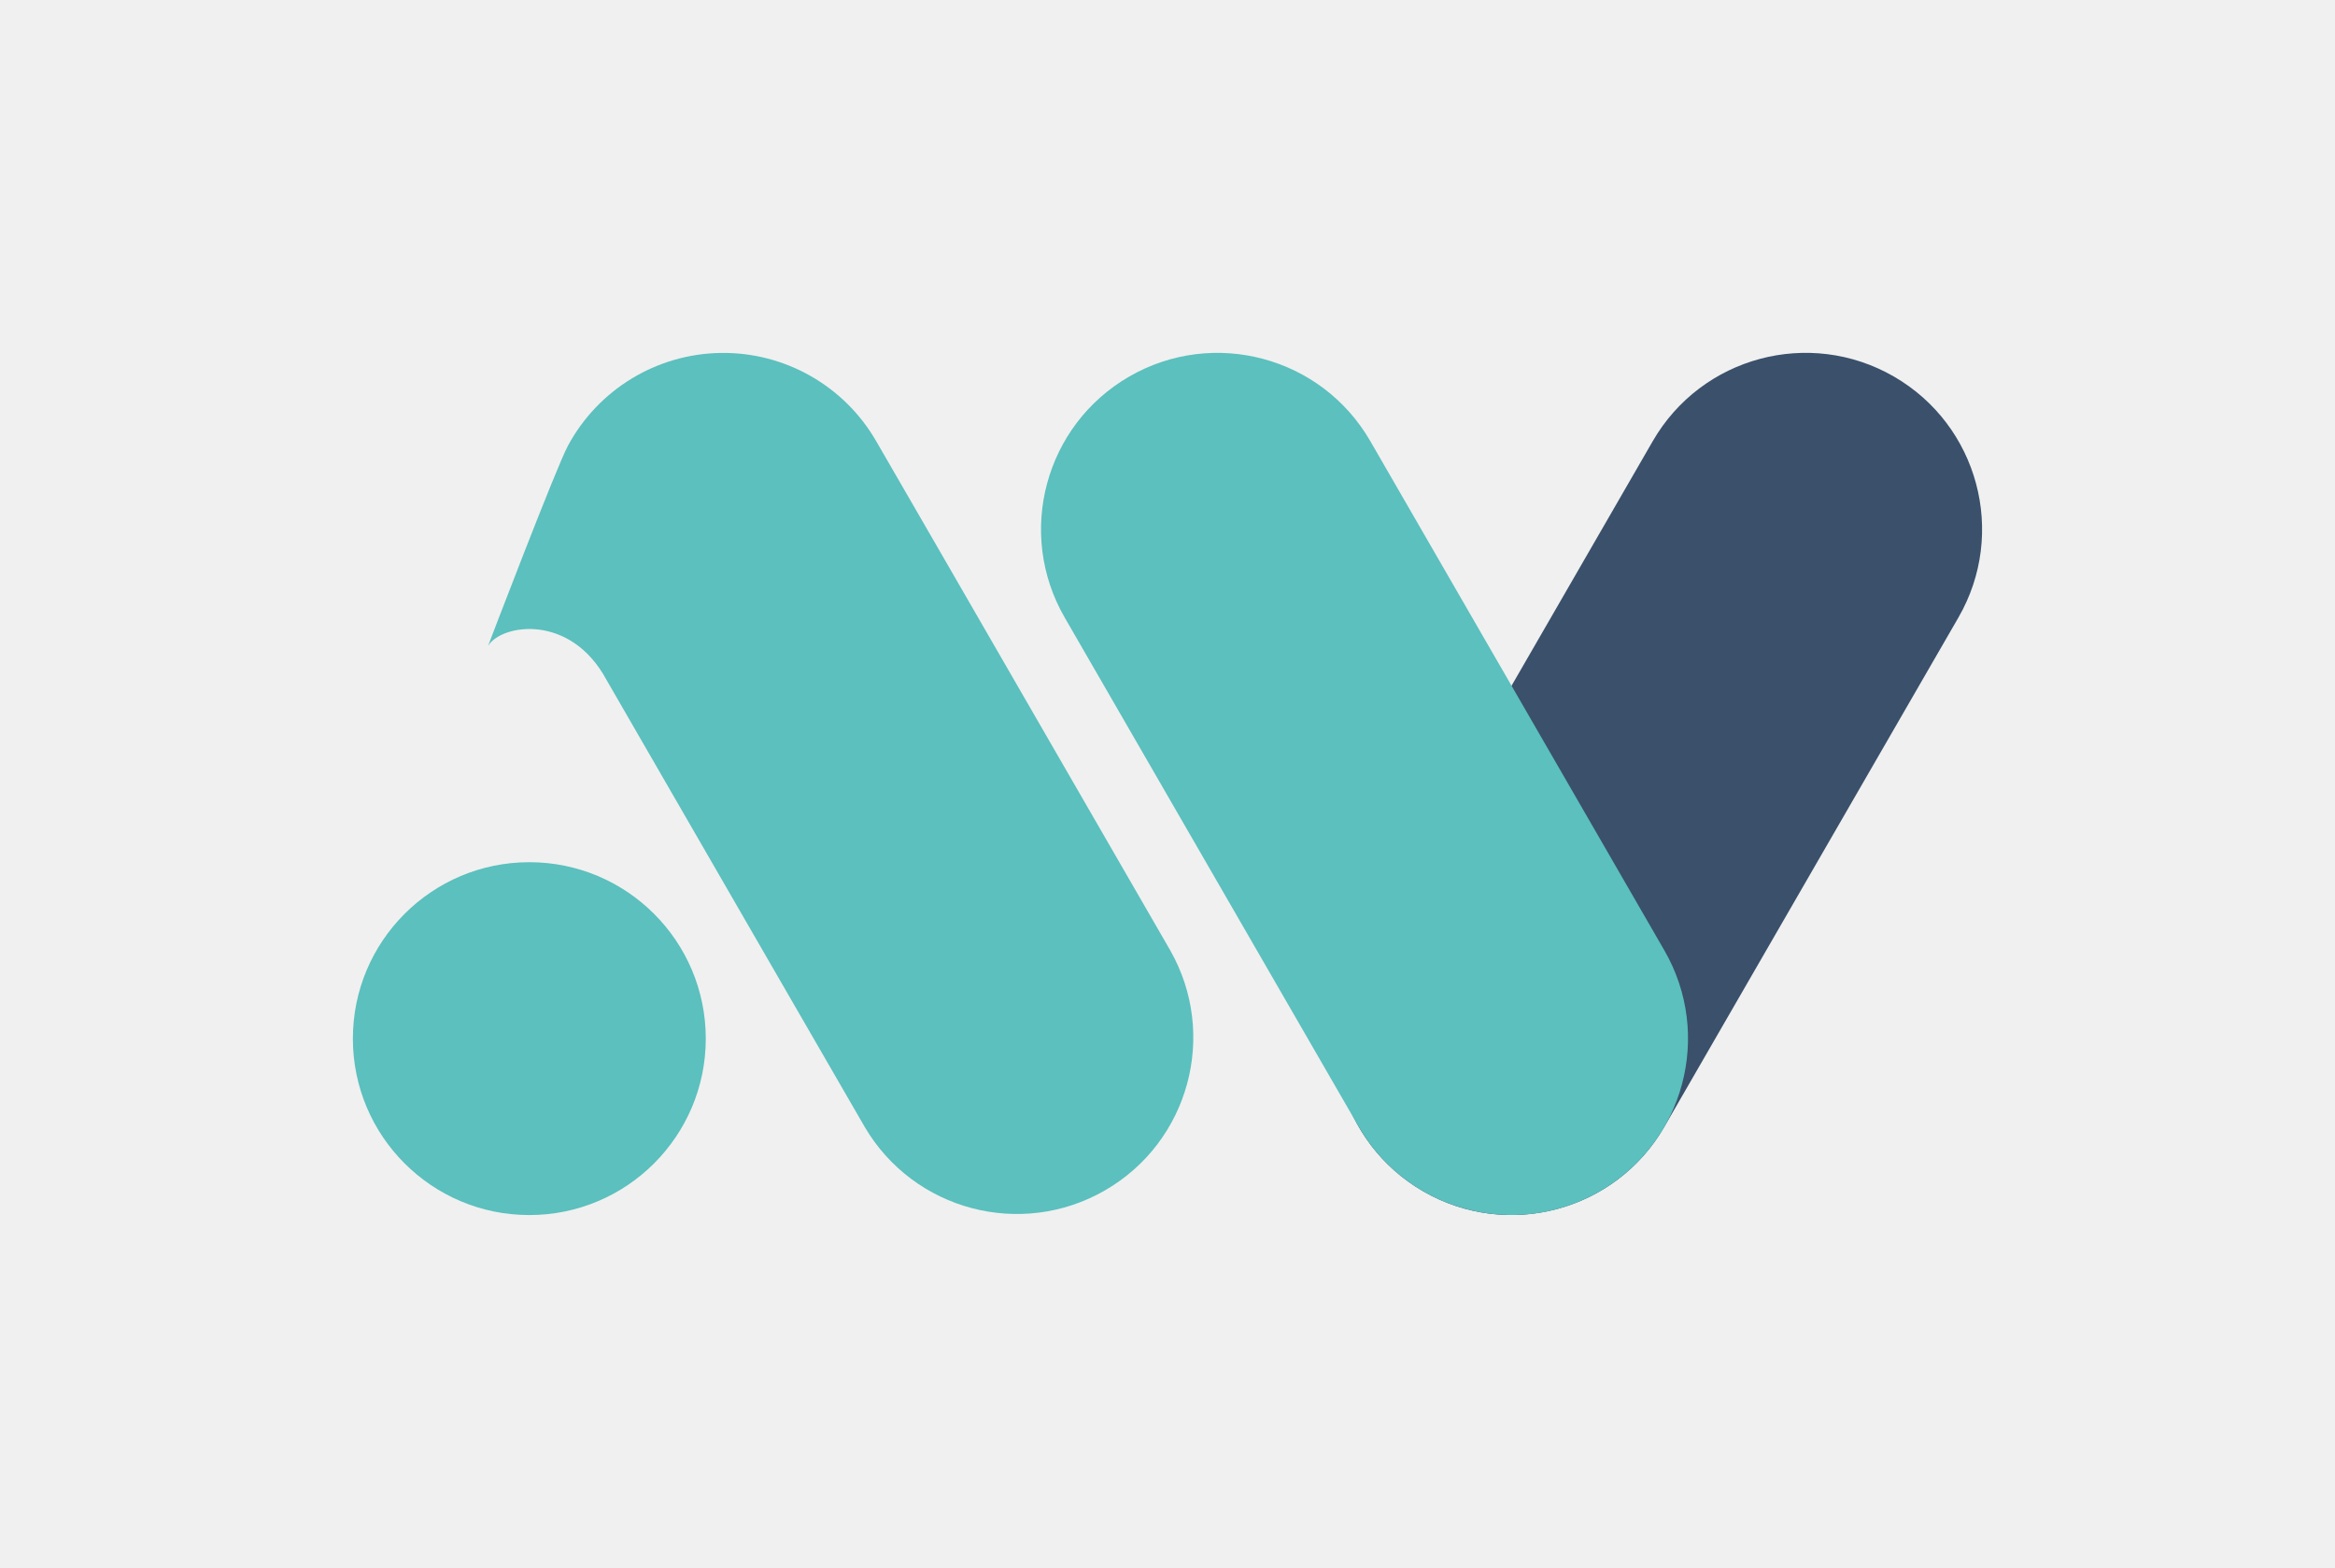
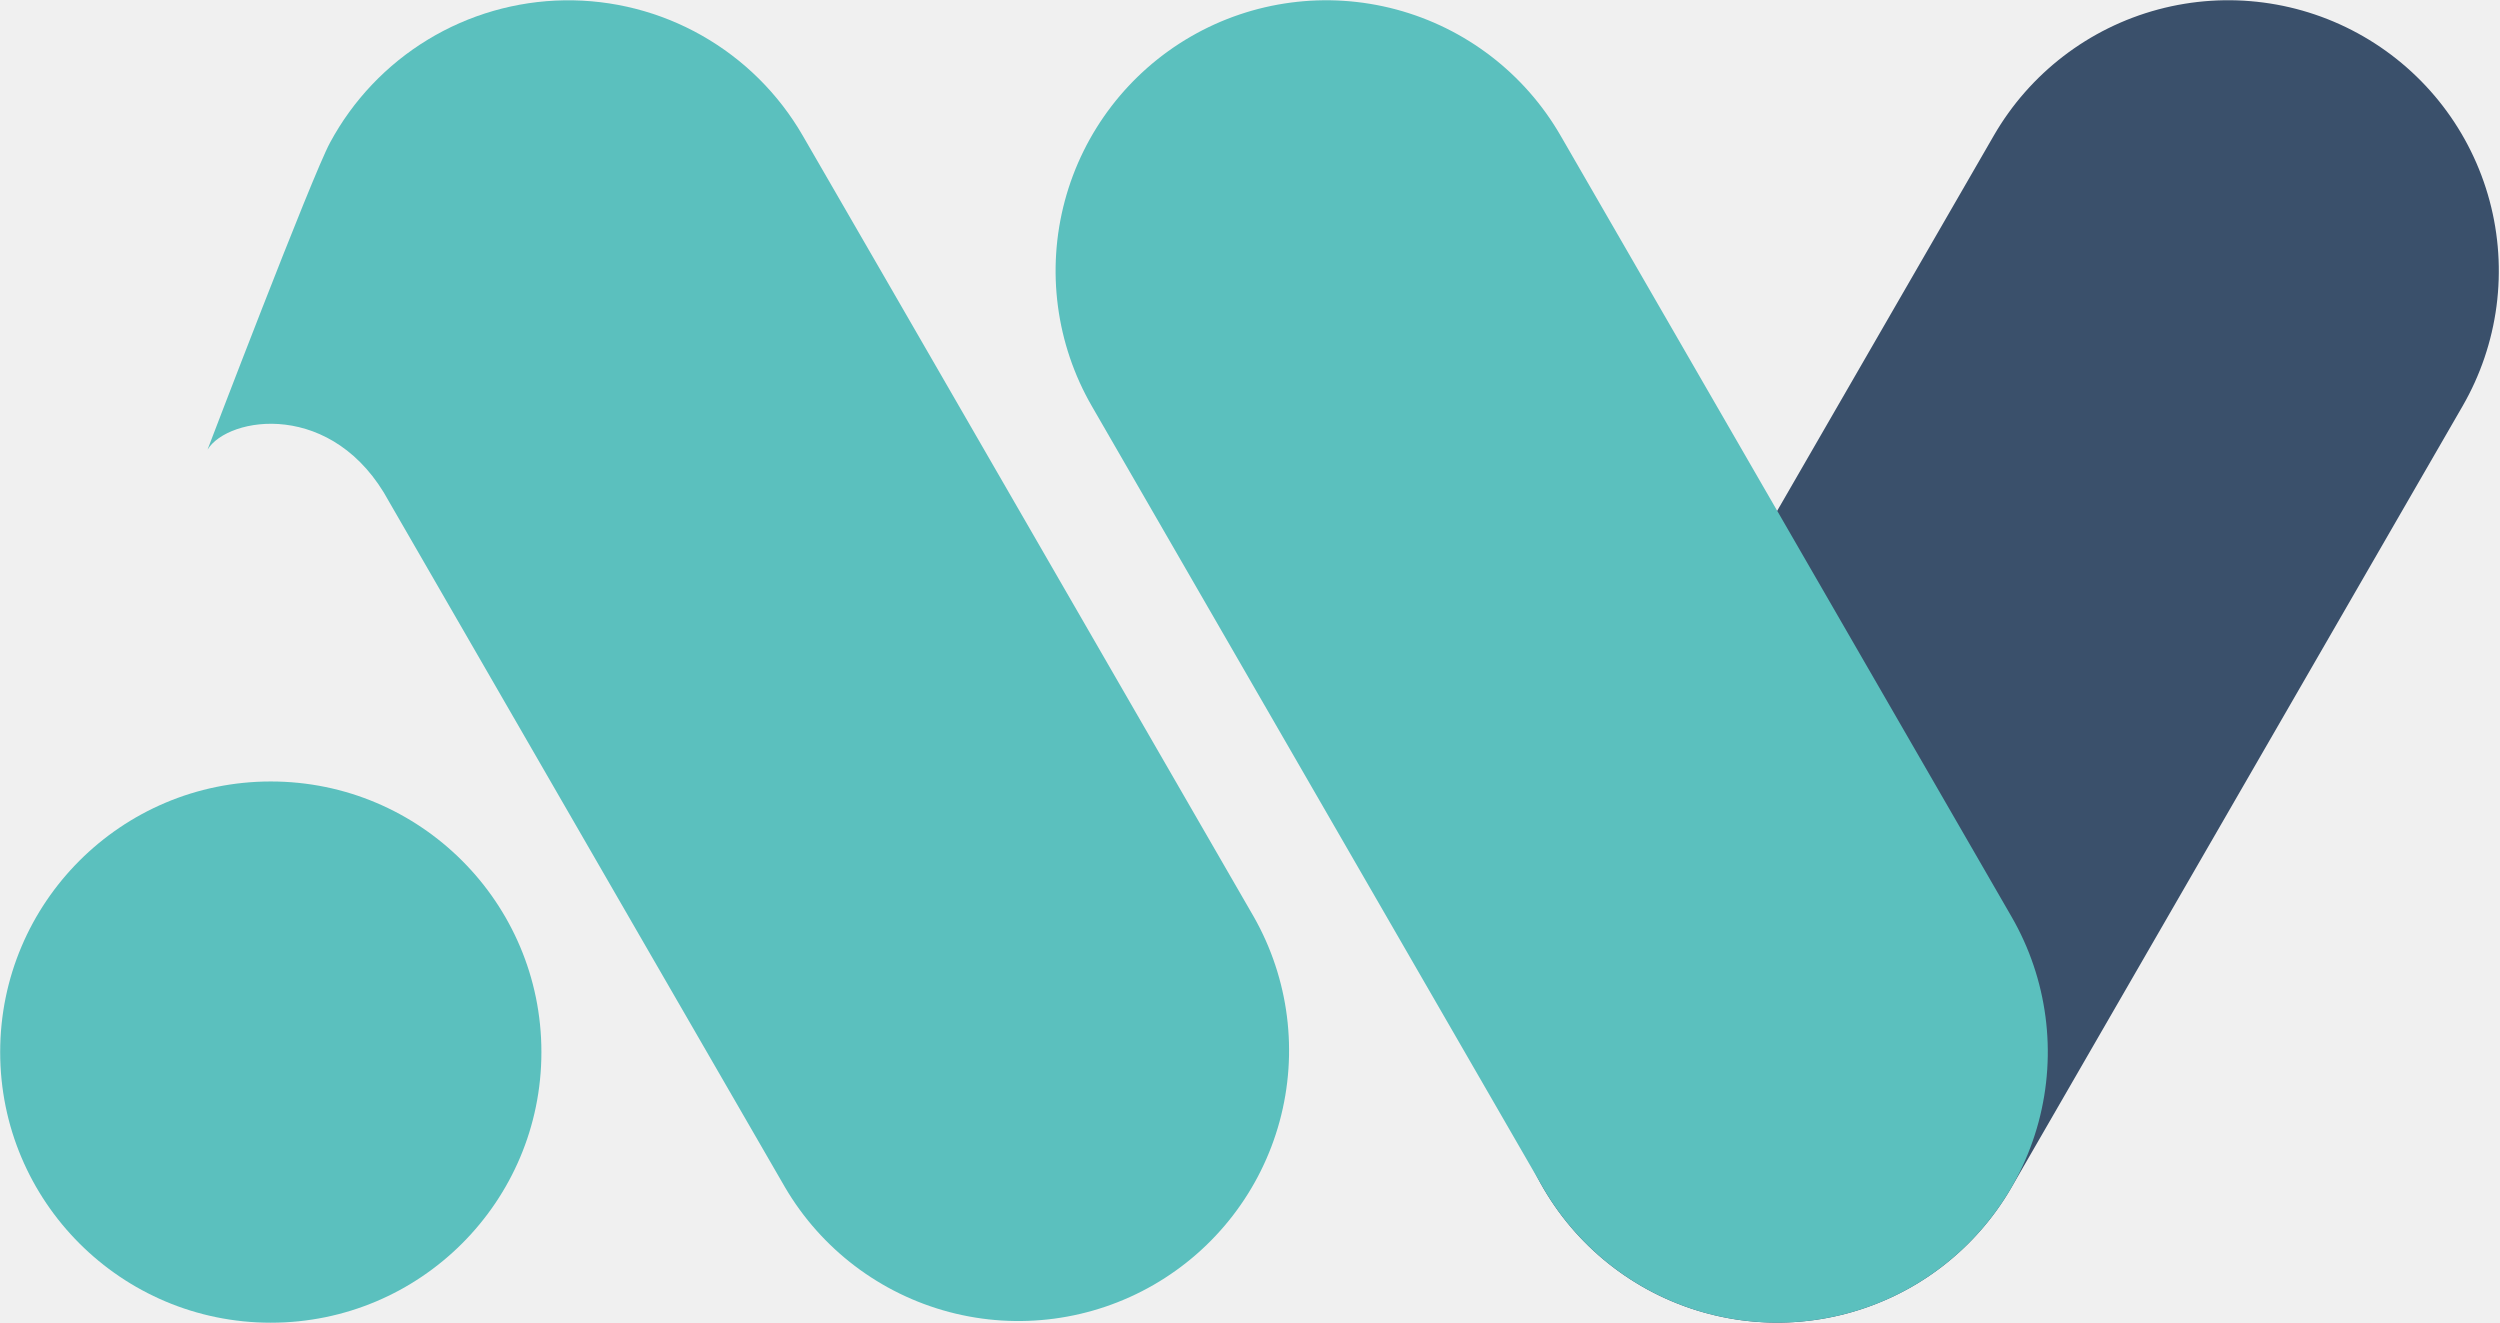
- <svg xmlns="http://www.w3.org/2000/svg" id="Camada_1" data-name="Camada 1" viewBox="0 0 1012.74 680.11">
+ <svg xmlns="http://www.w3.org/2000/svg" width="707" height="374" viewBox="0 0 707 374" fill="none">
+   <g clip-path="url(#clip0_2_2)">
+     <path d="M668.4 10.32C650.823 0.174 629.936 -2.576 610.332 2.674C590.728 7.925 574.012 20.747 563.86 38.32L436.32 259.25C431.293 267.952 428.03 277.56 426.717 287.524C425.404 297.487 426.066 307.612 428.666 317.32C431.267 327.027 435.754 336.128 441.871 344.101C447.988 352.075 455.617 358.765 464.32 363.79C481.897 373.936 502.784 376.686 522.388 371.436C541.992 366.185 558.708 353.363 568.86 335.79L696.41 114.86C701.436 106.157 704.699 96.549 706.011 86.585C707.324 76.621 706.66 66.496 704.059 56.788C701.458 47.08 696.97 37.98 690.852 30.007C684.733 22.034 677.104 15.344 668.4 10.32Z" fill="#3A506B" />
+     <path d="M568.87 259.25L441.32 38.33C431.17 20.755 414.453 7.931 394.849 2.68C375.244 -2.57 354.356 0.181 336.78 10.33C319.205 20.48 306.381 37.197 301.13 56.801C295.88 76.406 298.631 97.294 308.78 114.87L436.32 335.78C446.471 353.355 463.187 366.179 482.791 371.43C502.396 376.681 523.284 373.929 540.86 363.78C558.434 353.631 571.258 336.918 576.51 317.315C581.763 297.713 579.015 276.826 568.87 259.25Z" fill="#5BC0BE" />
+     <path d="M76.58 374.06C118.846 374.06 153.11 339.796 153.11 297.53C153.11 255.264 118.846 221 76.58 221C34.314 221 0.05 255.264 0.05 297.53C0.05 339.796 34.314 374.06 76.58 374.06Z" fill="#5BC0BE" />
+     <path d="M251.35 80.45L227 38.33C220.183 26.533 210.341 16.769 198.489 10.047C186.638 3.325 173.207 -0.112 159.583 0.092C145.959 0.296 132.637 4.133 120.992 11.206C109.347 18.28 99.801 28.334 93.34 40.33C88.28 49.61 58.69 127.16 58.69 127.16C64.47 117.69 94.4 112.87 110.05 141.91L179.82 262.76L222 335.76C232.22 353.195 248.922 365.879 268.46 371.045C287.998 376.211 308.786 373.439 326.288 363.334C343.79 353.229 356.585 336.612 361.879 317.108C367.174 297.604 364.539 276.798 354.55 259.23L251.35 80.45Z" fill="#5BC0BE" />
+   </g>
  <defs>
-     <style>.cls-1{fill:#3a506b;}.cls-2{fill:#5bc0be;}</style>
+     <clipPath id="clip0_2_2">
+       <rect width="707" height="374" fill="white" />
+     </clipPath>
  </defs>
-   <path class="cls-1" d="M821.4,163.32h0a76.54,76.54,0,0,0-104.54,28L589.32,412.25a76.52,76.52,0,0,0,28,104.54h0a76.54,76.54,0,0,0,104.54-28L849.41,267.86A76.52,76.52,0,0,0,821.4,163.32Z" />
-   <path class="cls-2" d="M721.87,412.25,594.32,191.33a76.53,76.53,0,0,0-104.54-28h0a76.53,76.53,0,0,0-28,104.54L589.32,488.78a76.53,76.53,0,0,0,104.54,28h0A76.53,76.53,0,0,0,721.87,412.25Z" />
-   <circle class="cls-2" cx="229.58" cy="450.53" r="76.53" />
-   <path class="cls-2" d="M404.35,233.45,380,191.33a76.54,76.54,0,0,0-133.66,2c-5.06,9.28-34.65,86.83-34.65,86.83,5.78-9.47,35.71-14.29,51.36,14.75l69.77,120.85,42.18,73a76.53,76.53,0,0,0,132.55-76.53Z" />
</svg>
